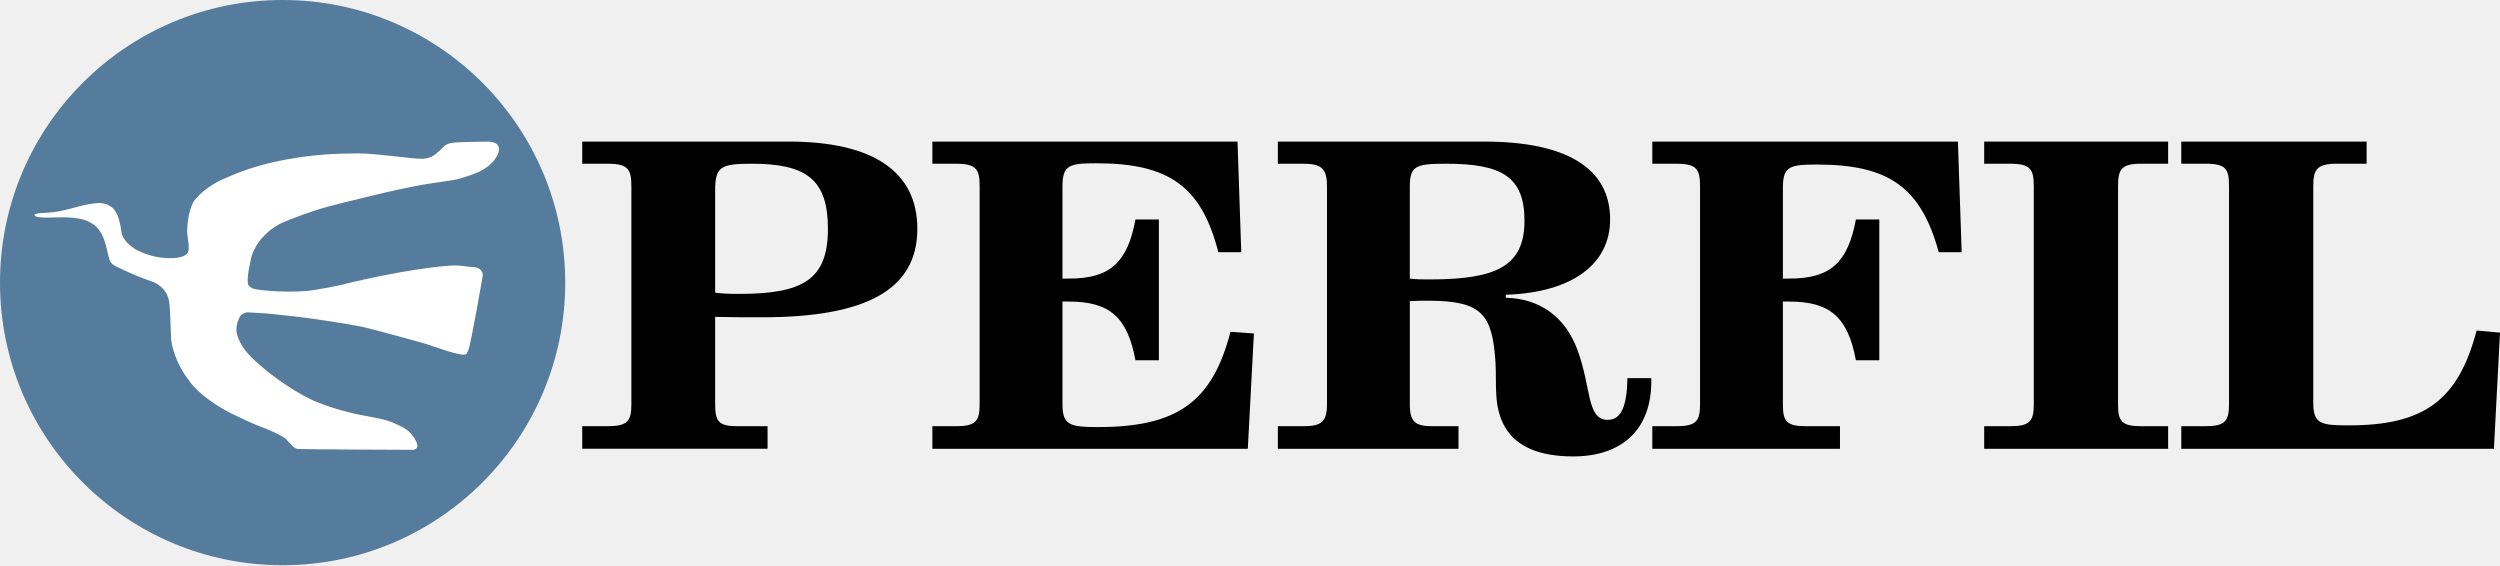
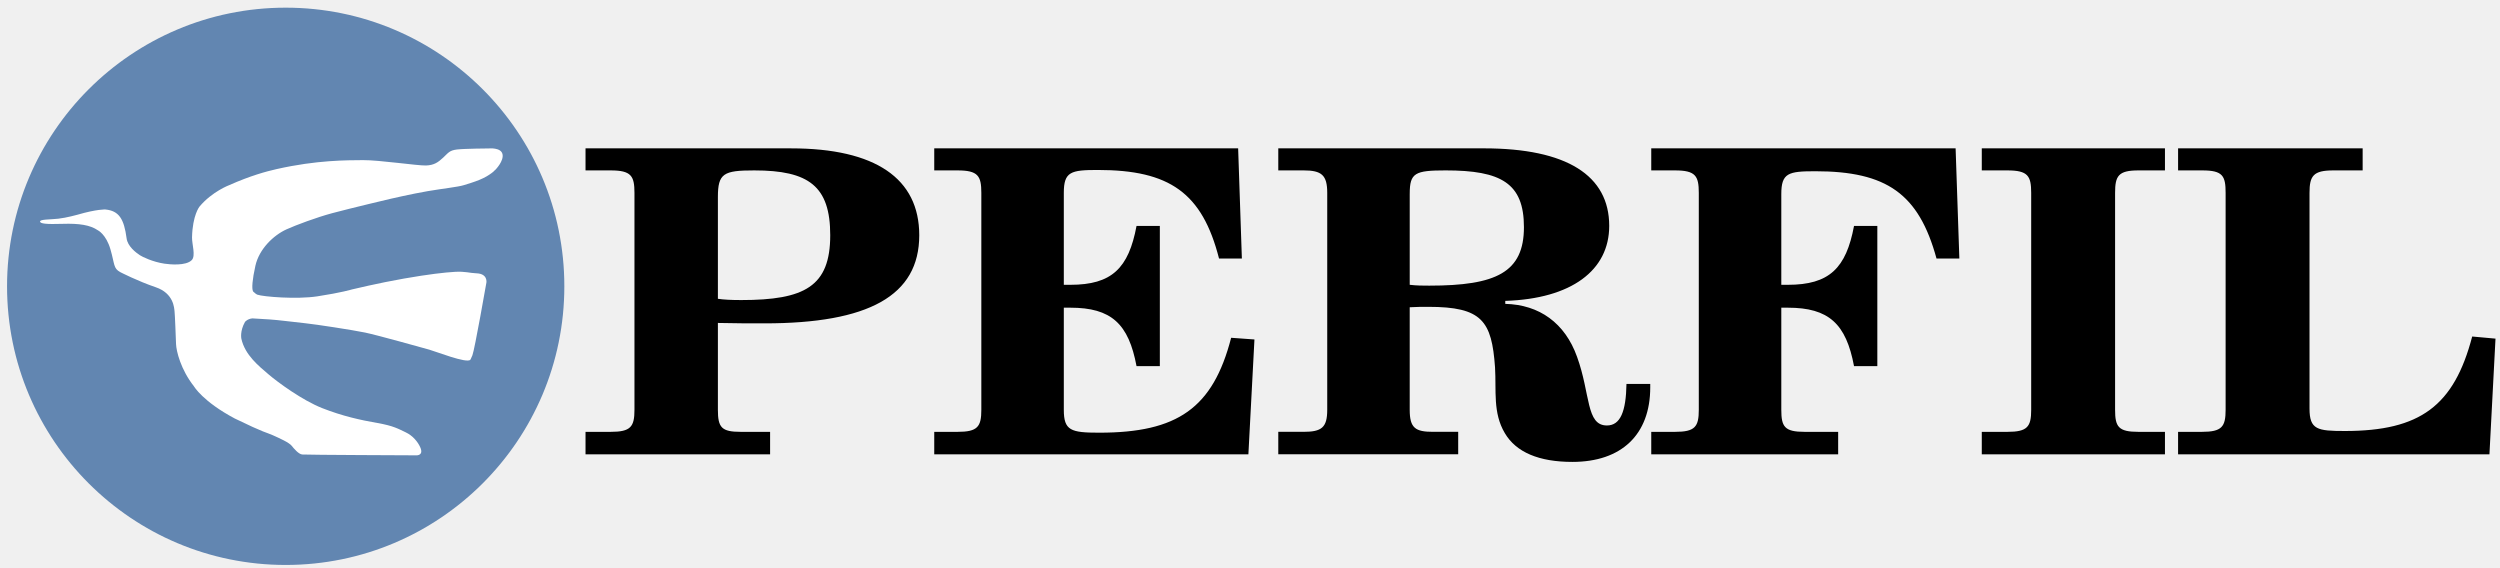
- <svg xmlns="http://www.w3.org/2000/svg" version="1.1" id="Layer_1" x="0px" y="0px" width="260.223px" height="58.833px" viewBox="0 0 260.223 58.833" enable-background="new 0 0 260.223 58.833" xml:space="preserve">
-   <g>
-     <g>
-       <path d="M259.59,46.712l0.633-12.09l-2.436-0.221c-1.899,7.263-5.456,9.876-13.299,9.876c-2.874,0-3.702-0.133-3.702-2.348V19.387    c0-1.771,0.39-2.346,2.484-2.346h3.069v-2.304h-19.291v2.304h2.533c2.144,0,2.436,0.575,2.436,2.346v22.675    c0,1.771-0.39,2.303-2.484,2.303h-2.484v2.347H259.59z M225.678,14.737h-19.145v2.304h2.68c2.143,0,2.483,0.575,2.483,2.346    v22.675c0,1.771-0.39,2.303-2.483,2.303h-2.68v2.347h19.145v-2.347h-2.776c-2.095,0-2.436-0.531-2.436-2.303V19.387    c0-1.771,0.341-2.346,2.436-2.346h2.776V14.737z M203.798,14.737h-31.81v2.304h2.484c2.144,0,2.484,0.575,2.484,2.346v22.675    c0,1.771-0.39,2.303-2.484,2.303h-2.484v2.347h19.534v-2.347h-3.506c-2.095,0-2.436-0.531-2.436-2.303V31.39    c0.243,0,0.438,0,0.682,0c4.287,0,6.089,1.682,6.917,6.111h2.436V22.842h-2.436c-0.829,4.429-2.583,6.156-6.917,6.156    c-0.244,0-0.439,0-0.682,0v-9.478c0-2.214,0.73-2.392,3.555-2.392c7.454,0,10.816,2.348,12.667,9.123h2.387L203.798,14.737z     M146.746,31.345c0.683-0.044,1.364-0.044,1.949-0.044c5.603,0,6.625,1.462,6.966,6.333c0.146,2.436-0.244,4.738,1.023,6.864    c1.168,1.993,3.556,3.011,7.063,3.011c5.115,0,8.135-2.833,8.135-7.794c0-0.133,0-0.222,0-0.354h-2.484    c-0.048,2.878-0.633,4.339-2.046,4.339c-2.192,0-1.704-3.277-3.117-7.174c-1.267-3.543-3.946-5.447-7.502-5.536V30.68    c6.917-0.221,10.863-3.188,10.863-7.838c0-5.27-4.432-8.104-13.104-8.104h-21.482v2.304h2.63c1.9,0,2.485,0.487,2.485,2.346    v22.675c0,1.86-0.585,2.303-2.485,2.303h-2.63v2.347h18.804v-2.347h-2.631c-1.851,0-2.436-0.399-2.436-2.303V31.345z     M146.746,19.477c0-2.17,0.537-2.436,3.751-2.436c5.797,0,8.184,1.328,8.184,5.934c0,4.738-2.922,6.111-9.889,6.111    c-0.682,0-1.315,0-2.046-0.088V19.477z M97.05,46.712h32.834l0.634-12.001l-2.437-0.177c-1.899,7.351-5.603,9.92-13.786,9.92    c-2.972,0-3.703-0.221-3.703-2.392V31.39c0.244,0,0.438,0,0.682,0c4.287,0,6.089,1.682,6.917,6.111h2.436V22.842h-2.436    c-0.828,4.429-2.582,6.156-6.917,6.156c-0.244,0-0.438,0-0.682,0v-9.611c0-2.214,0.73-2.391,3.557-2.391    c7.501,0,10.912,2.391,12.666,9.255h2.387l-0.39-11.514H97.05v2.304h2.436c2.144,0,2.485,0.575,2.485,2.346v22.675    c0,1.771-0.39,2.303-2.485,2.303H97.05V46.712z M74.439,42.062v-9.079c1.754,0.044,3.361,0.044,4.871,0.044    c10.864,0,16.174-2.879,16.174-9.212c0-5.934-4.579-9.079-13.396-9.079H60.605v2.304h2.631c2.143,0,2.484,0.575,2.484,2.346    v22.675c0,1.771-0.39,2.303-2.484,2.303h-2.631v2.347h19.291v-2.347h-3.069C74.83,44.365,74.439,43.922,74.439,42.062z     M74.439,19.83c0-2.479,0.584-2.789,3.8-2.789c5.699,0,7.94,1.638,7.94,6.775c0,5.359-2.68,6.776-9.305,6.776    c-1.071,0-1.851-0.044-2.436-0.133V19.83z" />
-     </g>
-   </g>
-   <circle fill="#557C9C" cx="29.417" cy="29.417" r="29.417" />
-   <path fill="#FFFFFF" d="M25.96,29.776c-0.049-0.007-0.108-0.108-0.108-0.108c-0.142-0.271-0.077-1.204,0.251-2.665  c0.39-1.743,1.885-3.183,3.256-3.804c0.986-0.446,3.146-1.25,4.755-1.684c1.954-0.526,6.157-1.516,6.157-1.516  s2.149-0.498,3.837-0.789c1.579-0.272,3.152-0.432,3.783-0.628c1.076-0.335,2.188-0.65,3.072-1.402  c-0.697,0.571,0.189-0.122,0.044-0.053c0.1-0.096,0.139-0.096,0.192-0.168c0,0,0.888-0.903,0.727-1.617  c-0.161-0.714-1.407-0.595-1.407-0.595s-2.571,0.016-3.357,0.111c-0.788,0.096-0.898,0.349-1.428,0.841  c-0.53,0.492-0.944,0.798-1.795,0.83c-0.852,0.032-4.904-0.575-6.592-0.56c-1.687,0.016-4.802-0.016-9.027,0.938  c-1.084,0.245-2.736,0.692-4.932,1.667c0,0-1.805,0.667-3.135,2.262c0,0-0.717,0.887-0.773,3.202  c-0.017,0.69,0.408,1.94-0.031,2.383c-0.614,0.618-2.286,0.454-2.847,0.372c-1.25-0.186-2.326-0.724-2.568-0.882  c-0.443-0.291-1.285-0.94-1.392-1.764c-0.266-2.029-0.797-2.879-2.212-3.016c0,0-0.866-0.055-2.934,0.549  c0,0-1.131,0.316-1.992,0.413c-0.861,0.096-1.906,0.056-1.906,0.289c0,0.233,0.625,0.303,2.359,0.248  c1.735-0.054,2.872,0.122,3.677,0.671c0,0,0.86,0.411,1.318,1.989c0.458,1.578,0.292,1.989,1.027,2.387c0,0,1.804,0.933,3.705,1.578  c1.901,0.645,1.928,2.192,1.97,2.536c0.042,0.343,0.127,2.677,0.155,3.404s0.485,2.662,1.872,4.417c0,0,0.912,1.582,4.27,3.365  c3.229,1.569,3.259,1.426,3.977,1.748c0.709,0.319,1.701,0.758,1.98,1.114c0.201,0.256,0.696,0.854,1.083,0.896  c0.388,0.043,11.958,0.087,11.958,0.087s0.774,0.031,0.38-0.848c-0.245-0.549-0.763-1.204-1.523-1.56  c-0.727-0.34-1.25-0.677-2.971-0.974c-1.72-0.298-3.632-0.718-5.74-1.547c-2.108-0.83-4.664-2.714-5.632-3.543  c-0.968-0.83-2.465-2.007-2.831-3.729c0,0-0.166-0.776,0.383-1.745c0,0,0.252-0.317,0.768-0.367c0,0,0.964,0.061,1.783,0.108  c0.82,0.047,2.675,0.289,3.751,0.4c1.076,0.111,4.952,0.705,6.253,0.975c1.301,0.27,6.066,1.611,6.708,1.786  c0.643,0.175,3.934,1.479,4.287,1.051c0,0,0.049-0.057,0.213-0.462c0.237-0.589,1.465-7.607,1.465-7.607s0.155-0.918-1.029-0.961  c-0.74-0.027-1.183-0.218-2.26-0.155c-1.076,0.063-2.695,0.243-5.329,0.703c-2.634,0.461-5.429,1.135-5.429,1.135  s-1.114,0.338-3.623,0.723c-2.146,0.329-5.662,0.047-6.289-0.179C26.286,30.023,26.085,29.916,25.96,29.776" />
+ <svg xmlns="http://www.w3.org/2000/svg" version="1.1" x="0px" y="0px" width="295px" height="67px" viewBox="-0.832 -0.905 295 67" enable-background="new -0.832 -0.905 295 67" xml:space="preserve">
+   <defs>
+ </defs>
+   <circle fill="#6286B1" cx="32.88" cy="32.88" r="32.88" />
+   <path d="M292.922,52.703l0.715-13.65l-2.75-0.25c-2.145,8.199-6.16,11.15-15.016,11.15c-3.244,0-4.18-0.15-4.18-2.65V21.852  c0-2,0.439-2.649,2.805-2.649h3.465v-2.601h-21.779v2.601h2.859c2.42,0,2.75,0.649,2.75,2.649v25.601c0,2-0.439,2.6-2.805,2.6  h-2.805v2.65H292.922z M254.633,16.602h-21.615v2.601h3.025c2.42,0,2.805,0.649,2.805,2.649v25.601c0,2-0.439,2.6-2.805,2.6h-3.025  v2.65h21.615v-2.65h-3.135c-2.365,0-2.75-0.6-2.75-2.6V21.852c0-2,0.385-2.649,2.75-2.649h3.135V16.602z M229.93,16.602h-35.914  v2.601h2.805c2.42,0,2.805,0.649,2.805,2.649v25.601c0,2-0.439,2.6-2.805,2.6h-2.805v2.65h22.055v-2.65h-3.959  c-2.365,0-2.75-0.6-2.75-2.6V35.402c0.273,0,0.494,0,0.77,0c4.84,0,6.875,1.9,7.811,6.9h2.75v-16.55h-2.75  c-0.936,5-2.916,6.95-7.811,6.95c-0.275,0-0.496,0-0.77,0v-10.7c0-2.5,0.824-2.7,4.014-2.7c8.416,0,12.211,2.65,14.301,10.3h2.695  L229.93,16.602z M165.516,35.351c0.771-0.049,1.541-0.049,2.201-0.049c6.324,0,7.48,1.65,7.865,7.15  c0.164,2.75-0.275,5.35,1.154,7.75c1.32,2.25,4.016,3.398,7.975,3.398c5.775,0,9.186-3.199,9.186-8.799c0-0.15,0-0.25,0-0.4h-2.805  c-0.055,3.25-0.715,4.9-2.311,4.9c-2.475,0-1.924-3.701-3.52-8.1c-1.43-4-4.455-6.15-8.471-6.25v-0.352  c7.811-0.25,12.266-3.599,12.266-8.849c0-5.95-5.004-9.15-14.795-9.15h-24.256v2.601h2.971c2.145,0,2.805,0.55,2.805,2.649v25.601  c0,2.1-0.66,2.6-2.805,2.6h-2.971v2.65h21.23v-2.65h-2.971c-2.09,0-2.75-0.451-2.75-2.6V35.351z M165.516,21.952  c0-2.45,0.605-2.75,4.236-2.75c6.545,0,9.24,1.5,9.24,6.7c0,5.35-3.301,6.899-11.166,6.899c-0.77,0-1.484,0-2.311-0.1V21.952z   M109.408,52.703h37.07l0.715-13.551l-2.75-0.199c-2.145,8.299-6.325,11.199-15.564,11.199c-3.355,0-4.181-0.25-4.181-2.699V35.402  c0.275,0,0.495,0,0.771,0c4.84,0,6.875,1.9,7.81,6.9h2.75v-16.55h-2.75c-0.935,5-2.915,6.95-7.81,6.95c-0.275,0-0.495,0-0.771,0  V21.852c0-2.5,0.825-2.7,4.016-2.7c8.47,0,12.32,2.7,14.3,10.45h2.695l-0.44-13h-35.86v2.601h2.75c2.421,0,2.806,0.649,2.806,2.649  v25.601c0,2-0.44,2.6-2.806,2.6h-2.75V52.703z M83.879,47.453v-10.25c1.98,0.049,3.795,0.049,5.5,0.049  c12.266,0,18.261-3.25,18.261-10.4c0-6.699-5.17-10.25-15.125-10.25H68.26v2.601h2.97c2.42,0,2.805,0.649,2.805,2.649v25.601  c0,2-0.44,2.6-2.805,2.6h-2.97v2.65h21.78v-2.65h-3.465C84.32,50.052,83.879,49.552,83.879,47.453z M83.879,22.352  c0-2.8,0.66-3.149,4.291-3.149c6.435,0,8.965,1.85,8.965,7.649c0,6.051-3.025,7.65-10.506,7.65c-1.209,0-2.09-0.049-2.75-0.15  V22.352z" />
+   <path fill="#FFFFFF" d="M29.145,33.581c-0.056-0.008-0.122-0.122-0.122-0.122c-0.16-0.307-0.087-1.359,0.283-3.009  c0.44-1.967,2.128-3.593,3.677-4.295c1.114-0.504,3.551-1.412,5.368-1.901c2.206-0.594,6.952-1.712,6.952-1.712  s2.426-0.562,4.333-0.891c1.783-0.307,3.559-0.488,4.271-0.71c1.215-0.378,2.47-0.734,3.469-1.583  c-0.787,0.645,0.214-0.138,0.05-0.06c0.112-0.108,0.157-0.108,0.217-0.19c0,0,1.002-1.019,0.82-1.826s-1.589-0.671-1.589-0.671  s-2.903,0.018-3.791,0.125c-0.889,0.108-1.014,0.394-1.612,0.95c-0.599,0.556-1.066,0.901-2.027,0.937  C48.48,18.658,43.905,17.973,42,17.99c-1.904,0.018-5.422-0.018-10.192,1.058c-1.225,0.276-3.089,0.782-5.568,1.883  c0,0-2.038,0.754-3.54,2.554c0,0-0.81,1.001-0.873,3.615c-0.019,0.779,0.46,2.191-0.035,2.69c-0.693,0.697-2.581,0.513-3.214,0.419  c-1.411-0.209-2.626-0.817-2.899-0.996c-0.501-0.328-1.451-1.062-1.572-1.992c-0.3-2.291-0.9-3.25-2.498-3.406  c0,0-0.978-0.062-3.313,0.621c0,0-1.278,0.357-2.249,0.466c-0.972,0.108-2.151,0.063-2.151,0.326c0,0.264,0.706,0.342,2.664,0.28  c1.958-0.062,3.243,0.138,4.151,0.757c0,0,0.971,0.464,1.488,2.246s0.33,2.246,1.16,2.695c0,0,2.037,1.053,4.183,1.782  c2.146,0.728,2.177,2.476,2.224,2.863c0.047,0.387,0.144,3.022,0.175,3.844c0.031,0.82,0.547,3.004,2.114,4.986  c0,0,1.03,1.786,4.821,3.8c3.646,1.771,3.68,1.61,4.49,1.974c0.801,0.36,1.921,0.855,2.235,1.258  c0.227,0.289,0.786,0.965,1.223,1.012c0.438,0.049,13.501,0.1,13.501,0.1s0.874,0.034,0.429-0.958  c-0.277-0.62-0.862-1.359-1.719-1.761c-0.821-0.385-1.412-0.764-3.354-1.1c-1.942-0.337-4.101-0.811-6.48-1.747  c-2.38-0.937-5.266-3.063-6.359-4c-1.092-0.937-2.783-2.267-3.196-4.21c0,0-0.187-0.877,0.433-1.97c0,0,0.285-0.358,0.867-0.415  c0,0,1.089,0.068,2.014,0.123c0.925,0.053,3.02,0.326,4.235,0.451c1.215,0.125,5.591,0.796,7.06,1.101s6.849,1.818,7.574,2.017  c0.726,0.197,4.441,1.67,4.841,1.186c0,0,0.055-0.063,0.241-0.521c0.268-0.664,1.654-8.589,1.654-8.589s0.175-1.037-1.162-1.085  c-0.835-0.03-1.335-0.247-2.551-0.175c-1.215,0.072-3.043,0.274-6.017,0.794s-6.129,1.281-6.129,1.281s-1.257,0.382-4.09,0.816  c-2.423,0.371-6.393,0.053-7.101-0.202C29.512,33.86,29.286,33.738,29.145,33.581" />
</svg>
